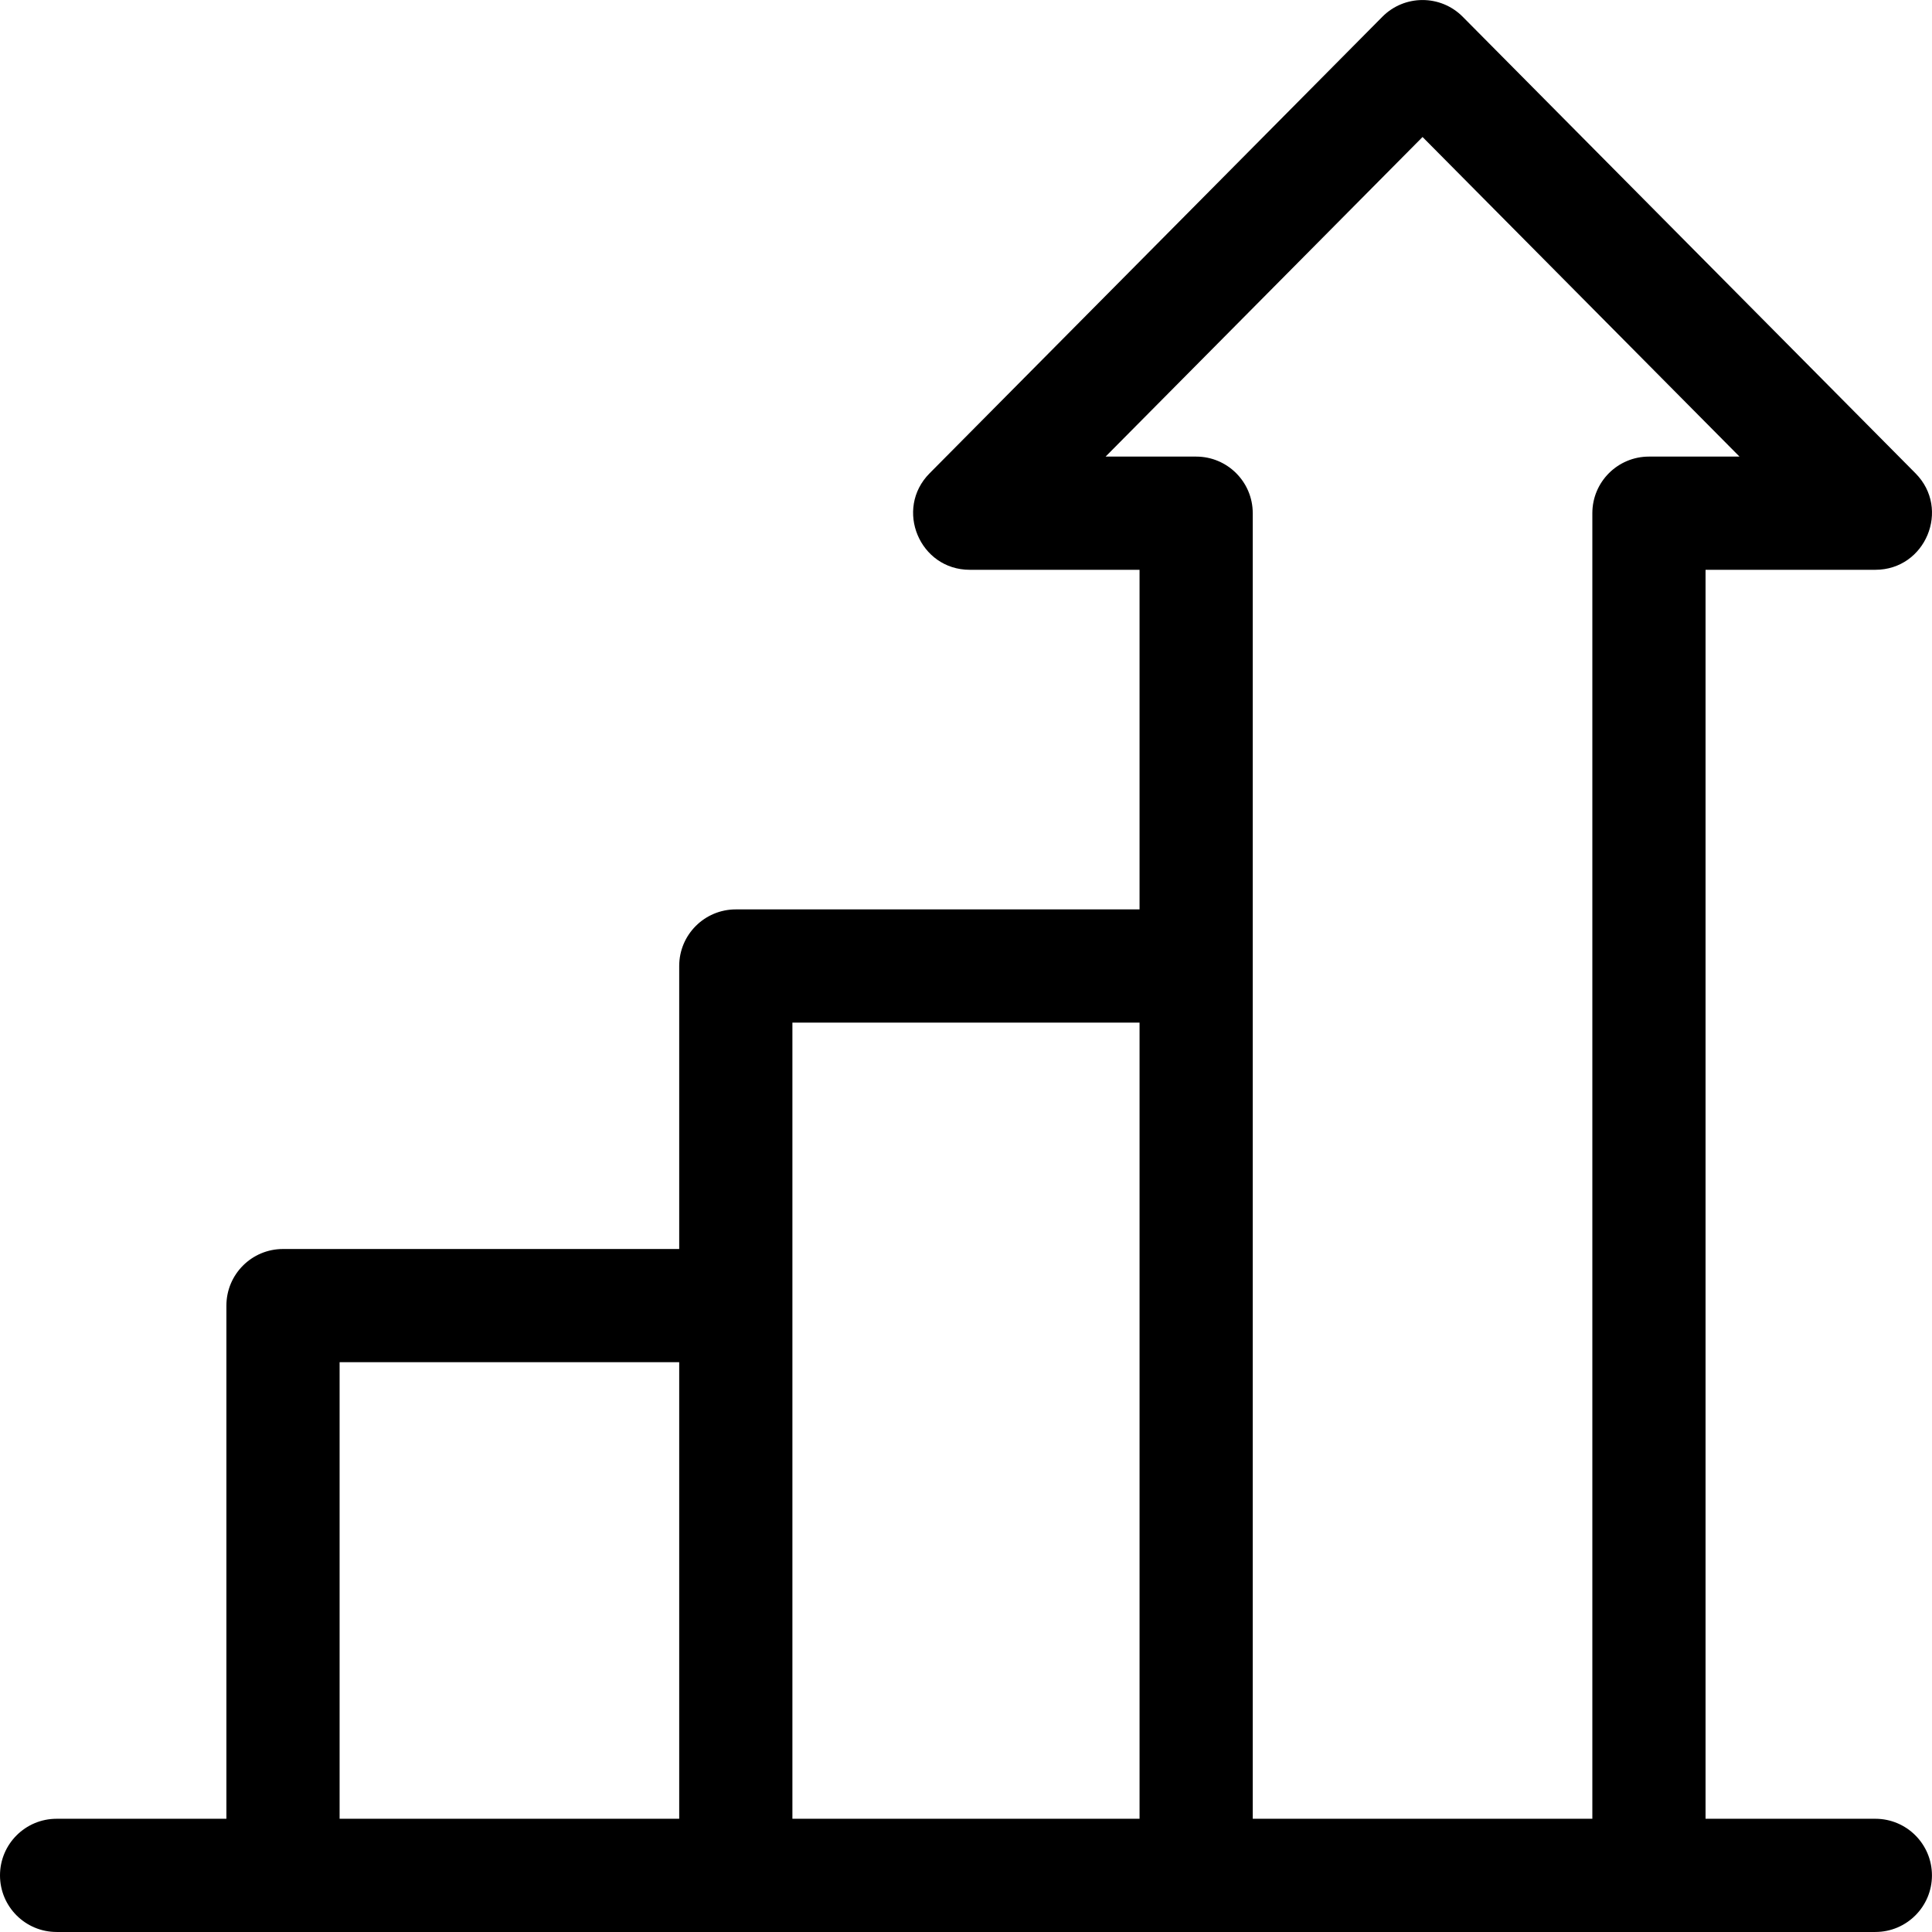
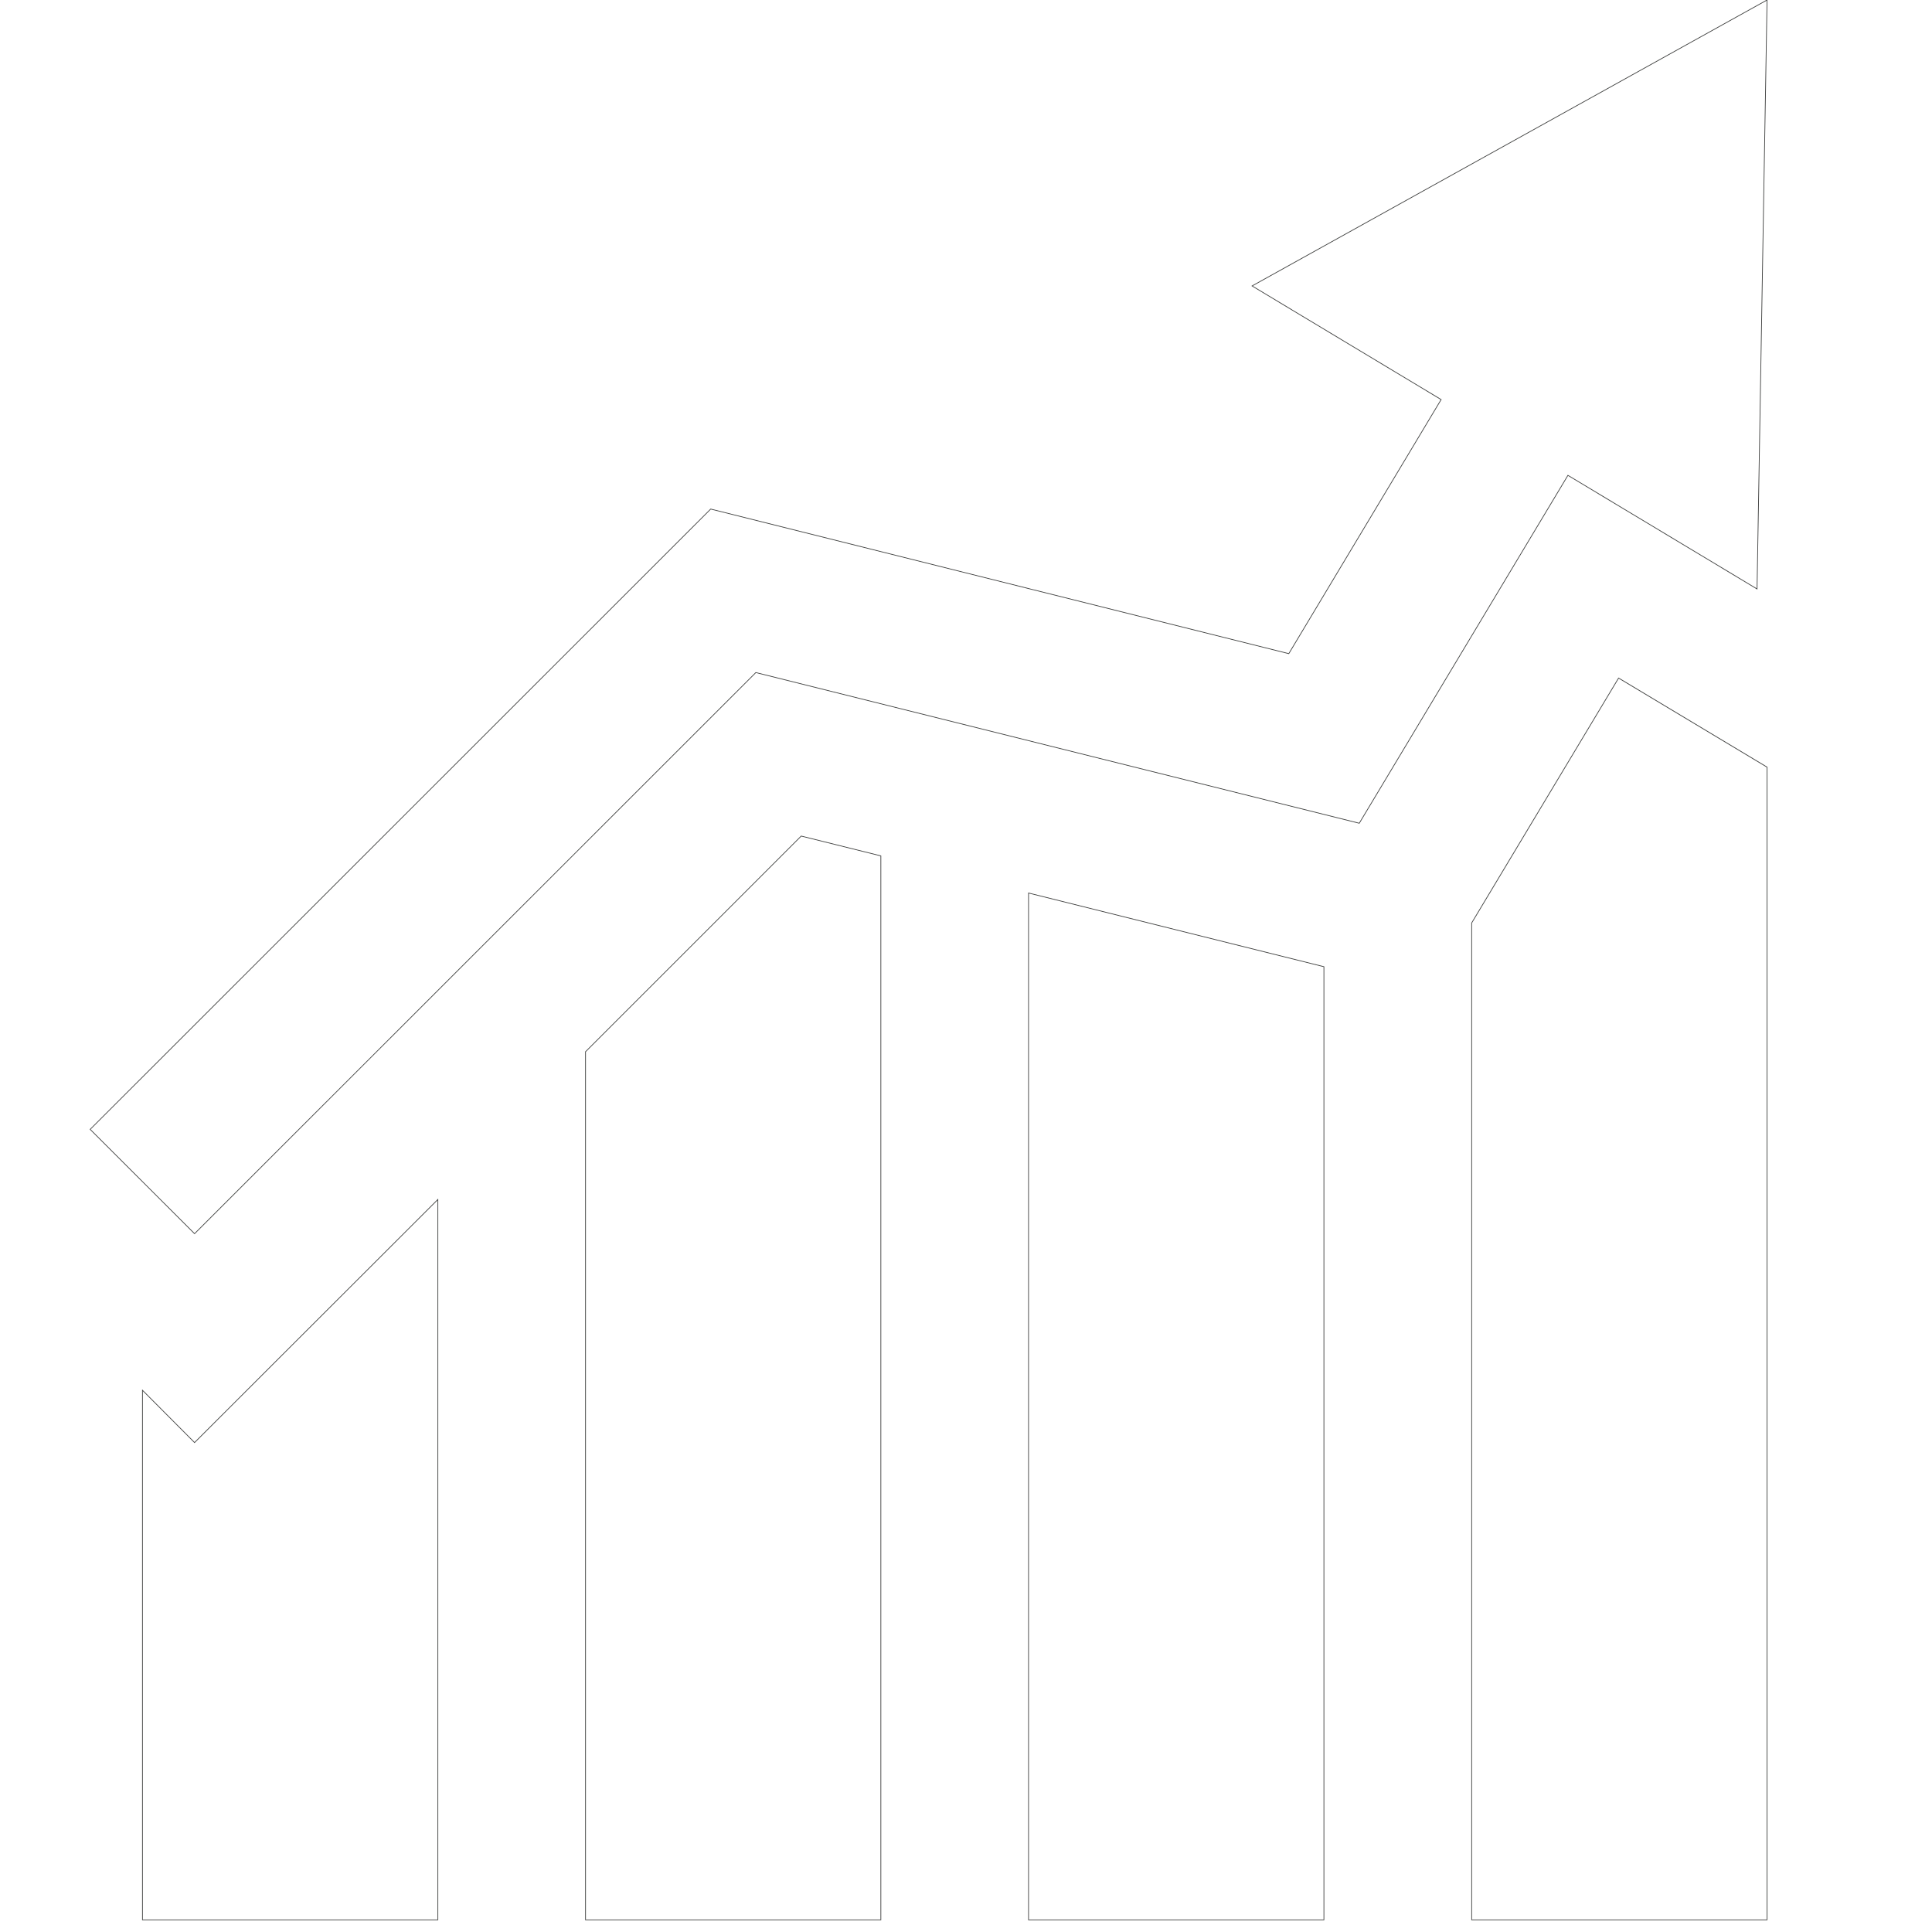
- <svg xmlns="http://www.w3.org/2000/svg" version="1.1" id="Capa_1" x="0px" y="0px" viewBox="0 0 512 512" style="enable-background:new 0 0 512 512;" xml:space="preserve">
-   <g>
-     <g>
-       <path d="M496.986,481.993h-44.999V151.002h44.999c13.303,0,20.017-16.117,10.65-25.562L387.639,4.443    c-5.865-5.914-15.435-5.914-21.3,0L246.342,125.44c-9.368,9.446-2.652,25.562,10.65,25.562h44.999V241H194.995    c-8.284,0-15,6.716-15,15v74.998H74.998c-8.284,0-15,6.716-15,15v135.996H15c-8.284,0-15,6.716-15,15c0,8.284,6.716,15,15,15    h481.987c8.284,0,15-6.716,15-15C511.986,488.709,505.27,481.993,496.986,481.993z M179.995,481.993H89.998V360.996h89.997    V481.993z M301.992,481.993h-91.997V270.999h91.997V481.993z M421.988,136.002v345.991h-89.997V136.002c0-8.284-6.716-15-15-15    h-23.997l83.996-84.696l83.996,84.696h-23.997C428.704,121.003,421.988,127.719,421.988,136.002z" />
-     </g>
+ <svg xmlns="http://www.w3.org/2000/svg" version="1.1" id="Warstwa_1" x="0px" y="0px" viewBox="0 0 2700 2700" style="enable-background:new 0 0 2700 2700;" xml:space="preserve">
+   <style type="text/css">
+ 	.st0{fill:none;stroke:#3F403F;stroke-miterlimit:10;}
+ </style>
+   <g id="XMLID_1_">
+     <polygon id="XMLID_99_" class="st0" points="1056.3,939.9 1899.6,1150.5 2191.2,664.3 2455.5,823.1 2469.5,0 1749.8,399.6    2014,558.4 1801.1,913.5 993.2,711.4 126,1578.3 271.9,1724.1  " />
+     <polygon id="XMLID_98_" class="st0" points="818.3,2683 1231,2683 1231,1196.1 1119.7,1168.4 818.3,1469.8  " />
+     <polygon id="XMLID_97_" class="st0" points="199.1,1942.9 199.1,2683 611.9,2683 611.9,1676.3 271.9,2016  " />
+     <polygon id="XMLID_96_" class="st0" points="2056.7,1289.8 2056.7,2683 2469.5,2683 2469.5,1072.1 2262,947.6  " />
+     <polygon id="XMLID_95_" class="st0" points="1850.2,2683 1850.2,1351 1437.4,1248 1437.4,2683  " />
+     <path id="XMLID_76_" class="st0" d="M1850.2,2683" />
  </g>
-   <g>
- </g>
-   <g>
- </g>
-   <g>
- </g>
-   <g>
- </g>
-   <g>
- </g>
-   <g>
- </g>
-   <g>
- </g>
-   <g>
- </g>
-   <g>
- </g>
-   <g>
- </g>
-   <g>
- </g>
-   <g>
- </g>
-   <g>
- </g>
-   <g>
- </g>
-   <g>
- </g>
</svg>
